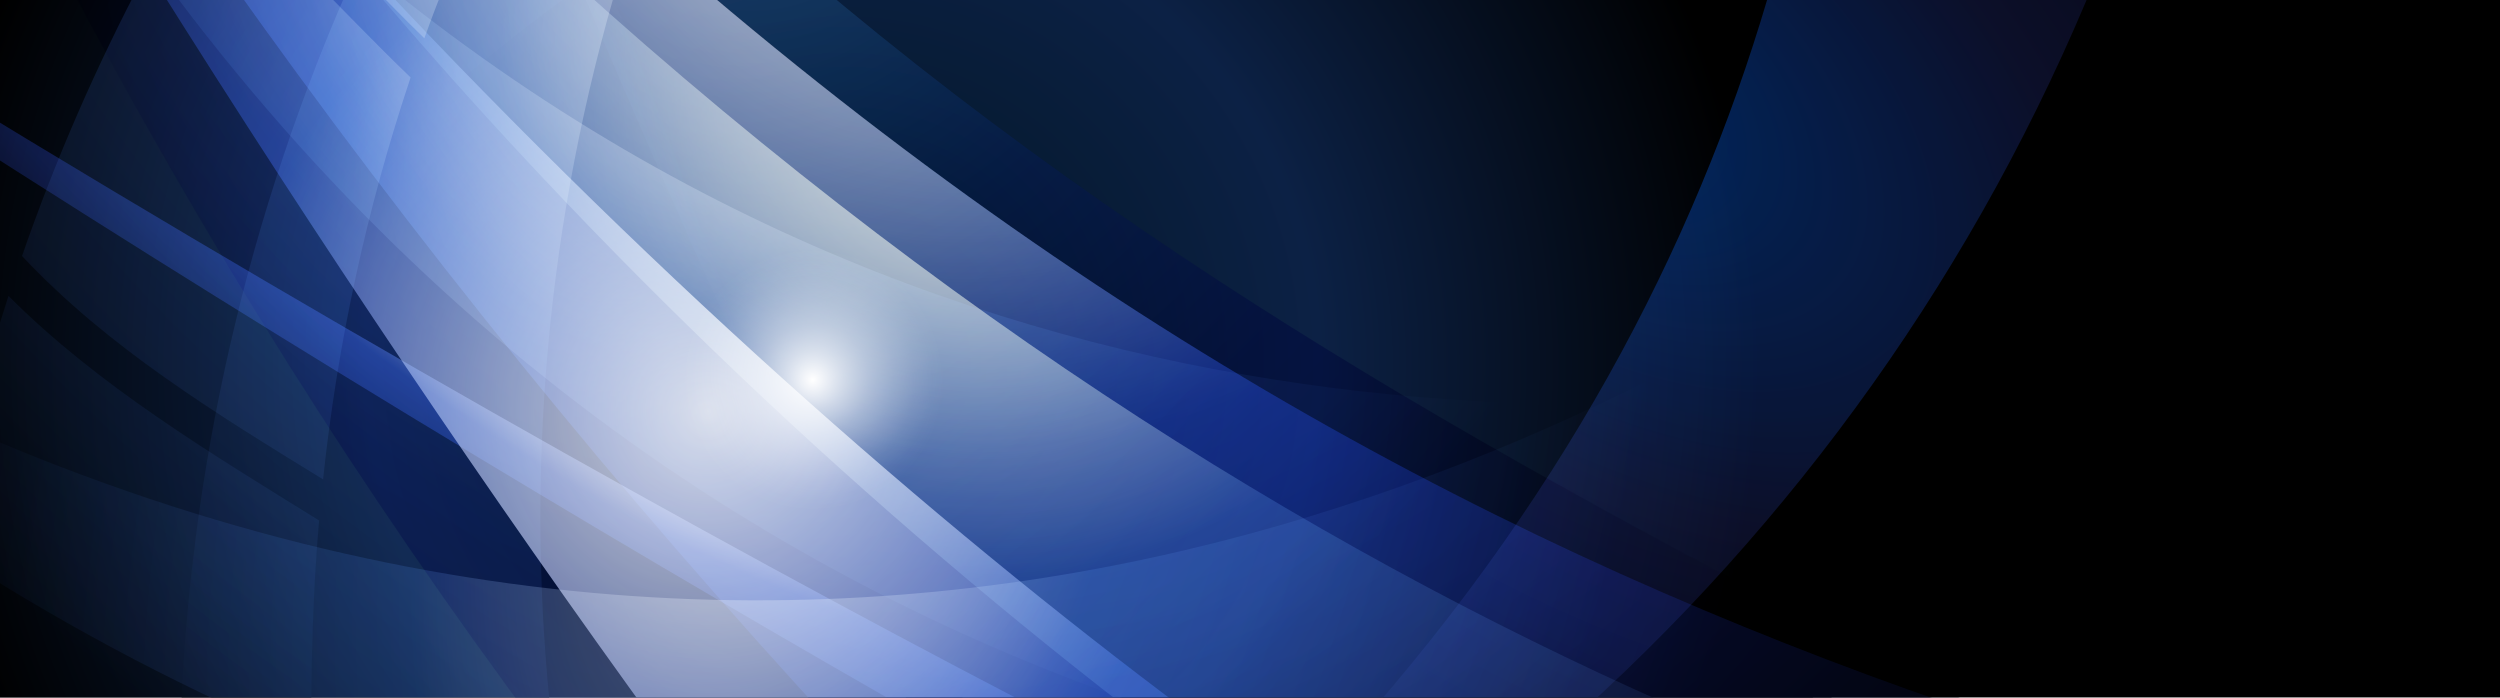
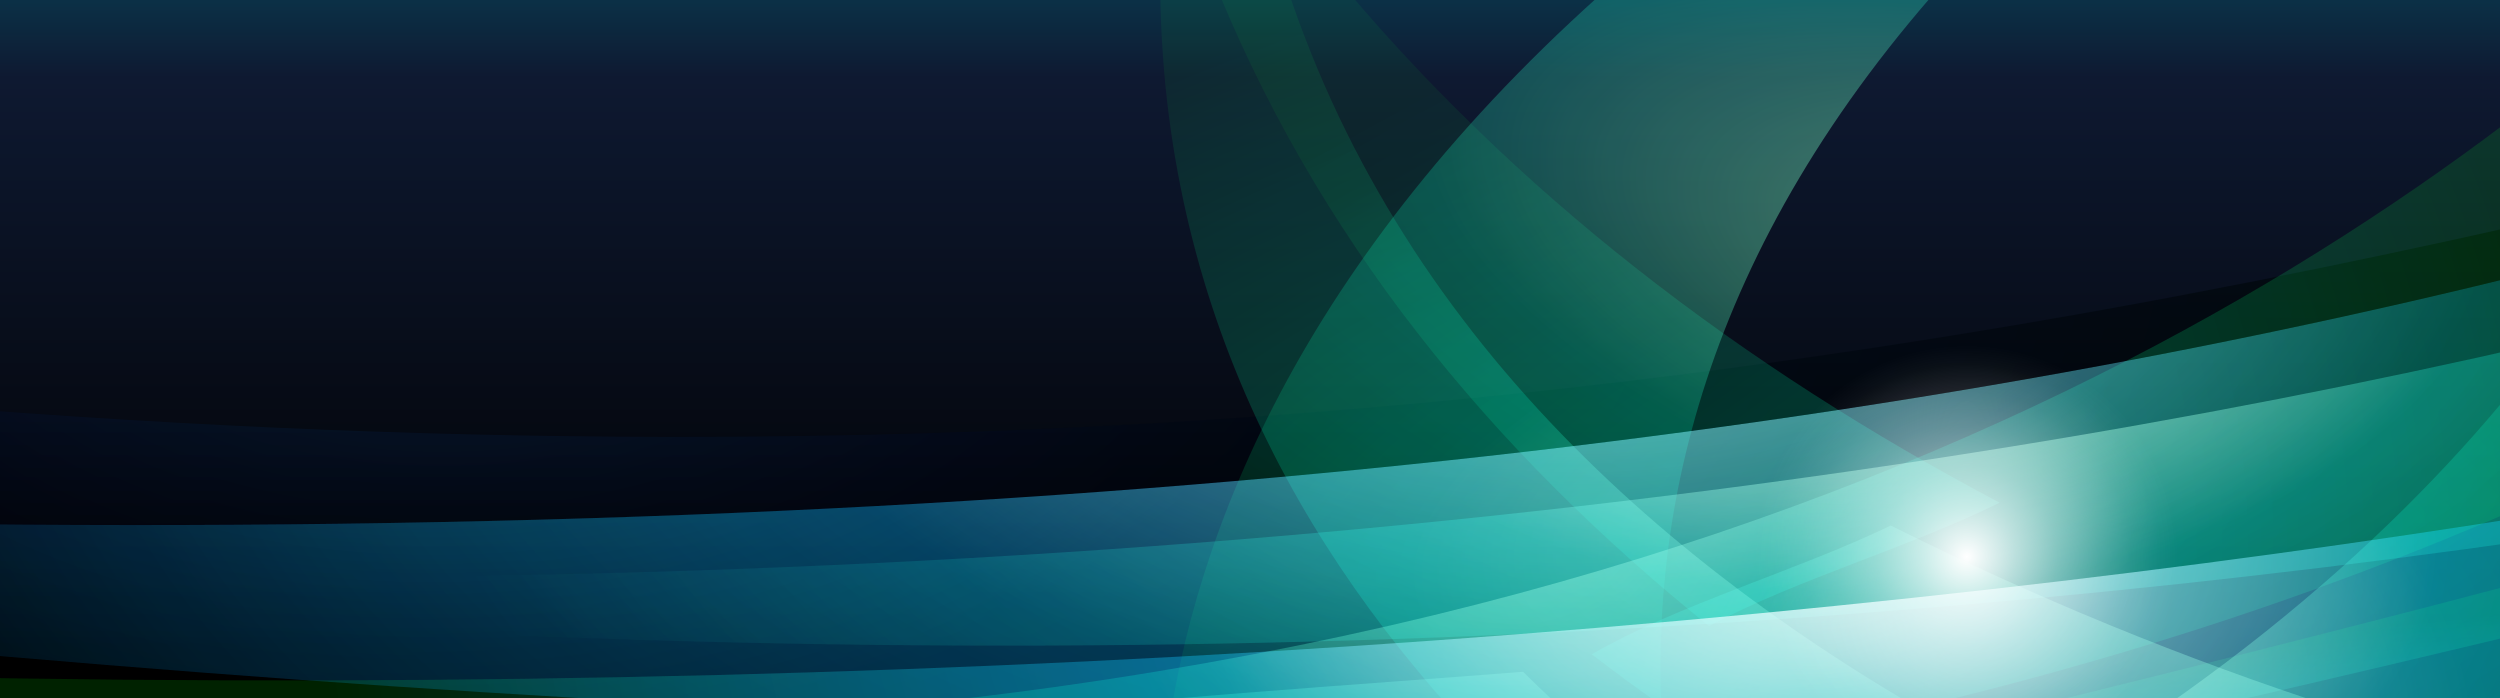
<svg xmlns="http://www.w3.org/2000/svg" xmlns:xlink="http://www.w3.org/1999/xlink" viewBox="0 0 233 65">
  <defs>
-     <style>.cls-1{fill:url(#radial-gradient);}.cls-2{isolation:isolate;}.cls-3{clip-path:url(#clip-path);}.cls-10,.cls-11,.cls-12,.cls-13,.cls-14,.cls-15,.cls-16,.cls-17,.cls-4,.cls-6,.cls-7,.cls-8,.cls-9{opacity:0.83;}.cls-10,.cls-11,.cls-12,.cls-13,.cls-14,.cls-15,.cls-16,.cls-17,.cls-18,.cls-4,.cls-6,.cls-7,.cls-8,.cls-9{mix-blend-mode:screen;}.cls-4{fill:url(#radial-gradient-3);}.cls-5{opacity:0.66;mix-blend-mode:soft-light;fill:url(#radial-gradient-4);}.cls-6{fill:url(#radial-gradient-5);}.cls-7{fill:url(#radial-gradient-6);}.cls-8{fill:url(#radial-gradient-7);}.cls-9{fill:url(#radial-gradient-8);}.cls-10{fill:url(#radial-gradient-9);}.cls-11{fill:url(#radial-gradient-10);}.cls-12{fill:url(#radial-gradient-11);}.cls-13{fill:url(#radial-gradient-12);}.cls-14{fill:url(#radial-gradient-13);}.cls-15{fill:url(#radial-gradient-14);}.cls-16{fill:url(#radial-gradient-15);}.cls-17{fill:url(#radial-gradient-16);}.cls-18{fill:url(#radial-gradient-17);}</style>
-     <radialGradient id="radial-gradient" cx="78.5" cy="34" r="85.52" gradientUnits="userSpaceOnUse">
-       <stop offset="0" stop-color="#00141f" />
-       <stop offset="0.52" stop-color="#0c2145" />
+     <style>.cls-1{fill:none;}.cls-2{isolation:isolate;}.cls-3{fill:url(#linear-gradient);}.cls-4{clip-path:url(#clip-path);}.cls-10,.cls-11,.cls-12,.cls-13,.cls-14,.cls-15,.cls-16,.cls-17,.cls-5,.cls-7,.cls-8,.cls-9{opacity:0.83;}.cls-10,.cls-11,.cls-12,.cls-13,.cls-14,.cls-15,.cls-16,.cls-17,.cls-18,.cls-5,.cls-7,.cls-8,.cls-9{mix-blend-mode:screen;}.cls-5{fill:url(#radial-gradient);}.cls-6{opacity:0.66;mix-blend-mode:soft-light;fill:url(#radial-gradient-2);}.cls-7{fill:url(#radial-gradient-3);}.cls-8{fill:url(#radial-gradient-4);}.cls-9{fill:url(#radial-gradient-5);}.cls-10{fill:url(#radial-gradient-6);}.cls-11{fill:url(#radial-gradient-7);}.cls-12{fill:url(#radial-gradient-8);}.cls-13{fill:url(#radial-gradient-9);}.cls-14{fill:url(#radial-gradient-10);}.cls-15{fill:url(#radial-gradient-11);}.cls-16{fill:url(#radial-gradient-12);}.cls-17{fill:url(#radial-gradient-13);}.cls-18{fill:url(#radial-gradient-14);}</style>
+     <linearGradient id="linear-gradient" x1="116.5" y1="-29.71" x2="116.5" y2="60.46" gradientUnits="userSpaceOnUse">
+       <stop offset="0" stop-color="#00919e" />
+       <stop offset="0.41" stop-color="#0e1931" />
+       <stop offset="1" />
+     </linearGradient>
+     <clipPath id="clip-path">
+       <rect class="cls-1" x="-6.26" y="-1.75" width="245.52" height="68.49" />
+     </clipPath>
+     <radialGradient id="radial-gradient" cx="-1871.33" cy="-777" r="127.69" gradientTransform="matrix(-1.58, 0.04, -0.02, 0.93, -2822.57, 815.12)" gradientUnits="userSpaceOnUse">
+       <stop offset="0" stop-color="#edfff1" />
+       <stop offset="0.41" stop-color="#07526b" />
      <stop offset="1" />
    </radialGradient>
-     <clipPath id="clip-path">
-       <rect class="cls-1" width="233" height="65" />
-     </clipPath>
-     <radialGradient id="radial-gradient-3" cx="-2587.58" cy="-1270.29" r="159.87" gradientTransform="matrix(-0.65, -0.76, -0.76, 0.65, -2557.72, -1164.05)" gradientUnits="userSpaceOnUse">
-       <stop offset="0" stop-color="#fffff1" />
-       <stop offset="0.41" stop-color="#19296b" />
+     <radialGradient id="radial-gradient-2" cx="-2184.07" cy="-1189.74" r="127.68" gradientTransform="matrix(-1.52, -0.21, -0.43, 0.91, -3788.35, 643.94)" gradientUnits="userSpaceOnUse">
+       <stop offset="0" stop-color="#edffff" />
+       <stop offset="0.41" stop-color="#075277" />
+       <stop offset="1" stop-color="#002900" />
+     </radialGradient>
+     <radialGradient id="radial-gradient-3" cx="-1821.44" cy="-628.64" r="89.31" gradientTransform="matrix(-1.57, 0.12, 0.12, 0.93, -2608.25, 824.31)" gradientUnits="userSpaceOnUse">
+       <stop offset="0" stop-color="#edffc9" />
+       <stop offset="0.41" stop-color="#075245" />
      <stop offset="1" />
    </radialGradient>
-     <radialGradient id="radial-gradient-4" cx="-2792.5" cy="-1834.67" r="159.87" gradientTransform="matrix(-0.43, -0.9, -0.9, 0.43, -2781.86, -1738.49)" gradientUnits="userSpaceOnUse">
-       <stop offset="0" stop-color="#fff" />
-       <stop offset="0.41" stop-color="#192977" />
+     <radialGradient id="radial-gradient-4" cx="-1368.13" cy="6640.23" r="89.34" gradientTransform="matrix(-1.5, 0.33, 0.11, 0.21, -2628.18, -852.43)" xlink:href="#radial-gradient-2" />
+     <radialGradient id="radial-gradient-5" cx="-2355.97" cy="5943.57" r="54.39" gradientTransform="matrix(-1.5, -0.24, -0.11, 0.21, -2696.72, -1787.29)" gradientUnits="userSpaceOnUse">
+       <stop offset="0" stop-color="#5f9a71" />
+       <stop offset="0.41" stop-color="#004231" />
      <stop offset="1" />
    </radialGradient>
-     <radialGradient id="radial-gradient-5" cx="-2594.13" cy="-1055.45" r="111.82" gradientTransform="matrix(-0.71, -0.7, -0.7, 0.71, -2488.49, -1058.25)" gradientUnits="userSpaceOnUse">
-       <stop offset="0" stop-color="#ffffc9" />
-       <stop offset="0.41" stop-color="#192945" />
-       <stop offset="1" />
+     <radialGradient id="radial-gradient-6" cx="-1854.88" cy="320.22" r="54.39" gradientTransform="matrix(-1.79, 0.21, 0.46, 1.84, -3328.91, -158.67)" gradientUnits="userSpaceOnUse">
+       <stop offset="0" stop-color="#5f9a71" />
+       <stop offset="0.41" stop-color="#004231" />
+       <stop offset="1" stop-color="#002900" />
    </radialGradient>
-     <radialGradient id="radial-gradient-6" cx="-2241.17" cy="5285.78" r="111.81" gradientTransform="matrix(-0.85, -0.52, -0.12, 0.2, -1215.4, -2188.66)" xlink:href="#radial-gradient-4" />
-     <radialGradient id="radial-gradient-7" cx="-2862.22" cy="2705.27" r="68.1" gradientTransform="matrix(-0.39, -0.92, -0.22, 0.09, -477.87, -2869.64)" gradientUnits="userSpaceOnUse">
-       <stop offset="0" stop-color="#717171" />
-       <stop offset="0.41" stop-color="#0e1931" />
-       <stop offset="1" />
+     <radialGradient id="radial-gradient-7" cx="-3513.74" cy="312.26" r="54.39" gradientTransform="matrix(-0.61, -0.99, -2.99, 0.72, -1010.2, -3661.12)" gradientUnits="userSpaceOnUse">
+       <stop offset="0" stop-color="#5f9a71" />
+       <stop offset="0.41" stop-color="#004231" />
+       <stop offset="1" stop-color="#001400" />
    </radialGradient>
-     <radialGradient id="radial-gradient-8" cx="-2571.66" cy="197.4" r="68.09" gradientTransform="matrix(-0.87, -0.74, -1.3, 1.53, -1905.15, -2211.44)" xlink:href="#radial-gradient-7" />
-     <radialGradient id="radial-gradient-9" cx="-3228.03" cy="-3.6" r="68.09" gradientTransform="matrix(0.56, -1, -1.75, -0.98, 1879.6, -3218.64)" xlink:href="#radial-gradient-7" />
-     <radialGradient id="radial-gradient-10" cx="-3249.14" cy="-43.64" r="68.1" gradientTransform="matrix(0.71, -0.9, -1.58, -1.24, 2298.31, -2974.91)" xlink:href="#radial-gradient-7" />
-     <radialGradient id="radial-gradient-11" cx="-3249.13" cy="-43.64" r="68.1" gradientTransform="matrix(0.71, -0.9, -1.58, -1.24, 2298.31, -2974.91)" xlink:href="#radial-gradient-7" />
-     <radialGradient id="radial-gradient-12" cx="-3249.14" cy="-43.64" r="68.09" gradientTransform="matrix(0.71, -0.9, -1.58, -1.24, 2298.31, -2974.91)" xlink:href="#radial-gradient-7" />
-     <radialGradient id="radial-gradient-13" cx="-2275.91" cy="118.77" r="68.09" gradientTransform="matrix(-1.1, -0.33, -0.57, 1.93, -2363.07, -940.58)" xlink:href="#radial-gradient-7" />
-     <radialGradient id="radial-gradient-14" cx="-2112.81" cy="-271.12" r="68.09" gradientTransform="matrix(-0.7, 0.91, 1.6, 1.22, -897.98, 2260.89)" gradientUnits="userSpaceOnUse">
-       <stop offset="0" stop-color="#003075" />
-       <stop offset="0.41" stop-color="#0e1231" />
-       <stop offset="1" />
+     <radialGradient id="radial-gradient-8" cx="-3647.31" cy="237.18" r="79.09" gradientTransform="matrix(-0.33, -1.04, -3.12, 0.44, -301.42, -3862.01)" xlink:href="#radial-gradient-6" />
+     <radialGradient id="radial-gradient-9" cx="-3340.54" cy="395.07" r="54.4" gradientTransform="matrix(-1.44, -0.98, -3.6, 1.51, -3149.19, -3828.35)" xlink:href="#radial-gradient-6" />
+     <radialGradient id="radial-gradient-10" cx="-3344.29" cy="392.63" r="54.36" gradientTransform="matrix(-1.44, -0.98, -3.6, 1.51, -3149.19, -3828.35)" gradientUnits="userSpaceOnUse">
+       <stop offset="0" stop-color="#5f9a71" />
+       <stop offset="0.41" stop-color="#004231" />
+       <stop offset="1" stop-color="#001200" />
    </radialGradient>
-     <radialGradient id="radial-gradient-15" cx="-3182.47" cy="-430.73" r="68.09" gradientTransform="matrix(1.14, -0.08, -0.15, -2.01, 3679.67, -1129.46)" xlink:href="#radial-gradient-7" />
-     <radialGradient id="radial-gradient-16" cx="-2596.58" cy="-1015.53" r="111.24" gradientTransform="matrix(-0.71, -0.7, -0.7, 0.71, -2488.49, -1058.25)" xlink:href="#radial-gradient-4" />
-     <radialGradient id="radial-gradient-17" cx="75.75" cy="35.4" r="12.21" gradientUnits="userSpaceOnUse">
+     <radialGradient id="radial-gradient-11" cx="-1460.8" cy="53.63" r="54.39" gradientTransform="matrix(-1.53, 0.62, 1.69, 1.54, -2145.93, 875.86)" xlink:href="#radial-gradient-6" />
+     <radialGradient id="radial-gradient-12" cx="-3983.4" cy="-449.82" r="54.39" gradientTransform="matrix(1.09, -0.89, -2.53, -1.05, 3398.02, -3991.74)" gradientUnits="userSpaceOnUse">
+       <stop offset="0" stop-color="#5f9a71" />
+       <stop offset="0.41" stop-color="#004231" />
+       <stop offset="1" stop-color="#001700" />
+     </radialGradient>
+     <radialGradient id="radial-gradient-13" cx="-1814.94" cy="-595.55" r="88.86" gradientTransform="matrix(-1.57, 0.12, 0.12, 0.93, -2608.25, 824.31)" xlink:href="#radial-gradient-2" />
+     <radialGradient id="radial-gradient-14" cx="183.3" cy="51.88" r="19.72" gradientUnits="userSpaceOnUse">
      <stop offset="0" stop-color="#fff" />
      <stop offset="0.01" stop-color="#fcfcfc" />
      <stop offset="0.23" stop-color="#b1b1b1" />
      <stop offset="0.43" stop-color="#727272" />
      <stop offset="0.62" stop-color="#414141" />
      <stop offset="0.78" stop-color="#1d1d1d" />
      <stop offset="0.91" stop-color="#080808" />
      <stop offset="1" />
    </radialGradient>
  </defs>
  <g class="cls-2">
    <g id="Layer_1" data-name="Layer 1">
-       <rect class="cls-1" width="233" height="65" />
-       <g class="cls-3">
-         <path class="cls-4" d="M189.23,68.15C148.75,55,107.39,34.84,64.07-2.35h-43a696.4,696.4,0,0,0,57.14,70.5Z" />
-         <path class="cls-5" d="M187.09,68.15l.72-.44c-38-19.62-76.16-39.07-112.62-70.06H6a526.06,526.06,0,0,0,44.34,70.5Z" />
-         <path class="cls-6" d="M107.85,68.15h53.41c-32-13.45-69.47-35.07-108.47-70.5H33.72A468,468,0,0,0,107.85,68.15Z" />
-         <path class="cls-7" d="M-4.75,8.55v3.37C29.16,33.7,60.47,52.42,88.16,68.15h12.51C71.6,53.17,36.5,33.73-4.75,8.55Z" />
-         <path class="cls-8" d="M91.46,68.15C82,51.45,70,28.41,56.12-2.35H53.63c11.82,28.18,23,51.91,32.37,70.5Z" />
-         <path class="cls-9" d="M114.14,68.15h52.05l31.25-35.41C164.72,39.08,96.29,48.07,34.83-2.35H14.93C44.65,38.13,81.56,58.51,114.14,68.15Z" />
-         <path class="cls-10" d="M51.51,68.15A175.23,175.23,0,0,1,57.8-2.35H33a187,187,0,0,0-16.2,70.5Z" />
-         <path class="cls-11" d="M28.73-2.35H13.48A186.19,186.19,0,0,0,2.05,23.86c8,8.53,18.06,14.68,28.06,20.82A176.24,176.24,0,0,1,38.27,7.22C35,4.08,31.91.83,28.73-2.35Z" />
-         <path class="cls-12" d="M29.74,48.51C19.57,42.19,9.2,36,.79,27.58A192.63,192.63,0,0,0-4.75,48.76V68.15H29C29,61.84,29.15,55.27,29.74,48.51Z" />
-         <path class="cls-13" d="M33.65-2.35c2,2,3.91,4,5.9,5.92.71-2,1.47-3.95,2.27-5.92Z" />
-         <path class="cls-14" d="M-4.75,39.19V51.36A209.94,209.94,0,0,0,26.57,68.15H169.7l16.61-52.28C155.66,37.15,85.44,79.5-4.75,39.19Z" />
-         <path class="cls-15" d="M145.38,68.15a188,188,0,0,0,50.06-70.5H165.37c-6.49,23.11-18.49,47.26-39.2,70.5Z" />
-         <path class="cls-16" d="M-2.2-2.35l-.74.66L.16,55.62c10.49-15.26,28.26-38.81,55.54-58Z" />
-         <path class="cls-17" d="M113.13,68.15c-24-17.7-50.64-40.76-78.48-70.5H14.08c15.67,25,31.72,48.78,47.51,70.5Z" />
+       <rect class="cls-3" x="-6.26" y="-1.75" width="245.52" height="68.49" />
+       <g class="cls-4">
+         <path class="cls-5" d="M-8,48.79V60.44c96.6,8.72,179.76,9.35,250.51,4.65V23.73C179.81,40,101.44,50.3-8,48.79Z" />
+         <path class="cls-6" d="M-8,37.71V60.89q27.18,5.13,52.92,9H242.46V19.24C173.74,35.19,97.53,46.35-8,37.71Z" />
+         <path class="cls-7" d="M242.46,30.67C181.51,45.22,99.9,56.06-6.7,53.44l.27,2.16c97.8,8.86,182,3.8,248.89-6.23Z" />
+         <path class="cls-8" d="M188.46,69.85q28.8-6.49,54-12.61V52.31C222,57.75,198.91,63.62,172.89,69.85Z" />
+         <path class="cls-9" d="M243.25,56.36C205,53.22,140.3,46,45,28.18l-.17.3c83.85,17.24,154.13,27,198.44,32Z" />
+         <path class="cls-10" d="M159.93,69.85c33.55-6.13,61.13-15.89,82.53-26V4.38C206.42,34.48,136.74,74.09,9,67.3l.64,2.55Z" />
+         <path class="cls-11" d="M119.41-2.85H108.13c-.22,30.14,12.48,54.06,30.6,72.7h46.93C156.12,54.15,130.05,31.16,119.41-2.85Z" />
+         <path class="cls-12" d="M153.51,73c-4-3.31-7.88-6.76-11.56-10.39-14.41,1.14-37.79,2.64-52.06,4.46,1.27,2.33,11.47,3.68,12.87,5.93Z" />
+         <path class="cls-13" d="M206,69.85c3.9-1.28,7.8-2.56,11.67-3.87a299.08,299.08,0,0,1-41.45-17c-8.81,4.25-19.75,7.31-27.87,12,4.07,3.12,8.29,6.09,12.62,8.92Z" />
+         <path class="cls-14" d="M123.91-2.85H112.72C122.48,22,139,42.06,159.28,58.35,167.41,54,178,51,186.36,46.85,162.58,34.28,141.08,18.06,123.91-2.85Z" />
+         <path class="cls-15" d="M238.88,69.85c1.21-.72,2.41-1.45,3.58-2.17V25c-9.6,14.72-24.2,30.39-46.69,44.9Z" />
+         <path class="cls-16" d="M182.25-2.85H151.84c-29.92,25.72-40.71,52.18-43.2,72.7h46.44C153.3,48.86,158.38,23.33,182.25-2.85Z" />
+         <path class="cls-17" d="M-8,63.06v2.67Q14.45,68,37,69.85h205.5V47C180.67,57.31,97.11,65.22-8,63.06Z" />
+         <circle class="cls-18" cx="182.89" cy="51.88" r="24.24" />
      </g>
-       <circle class="cls-18" cx="75.5" cy="35.4" r="15" />
    </g>
  </g>
</svg>
